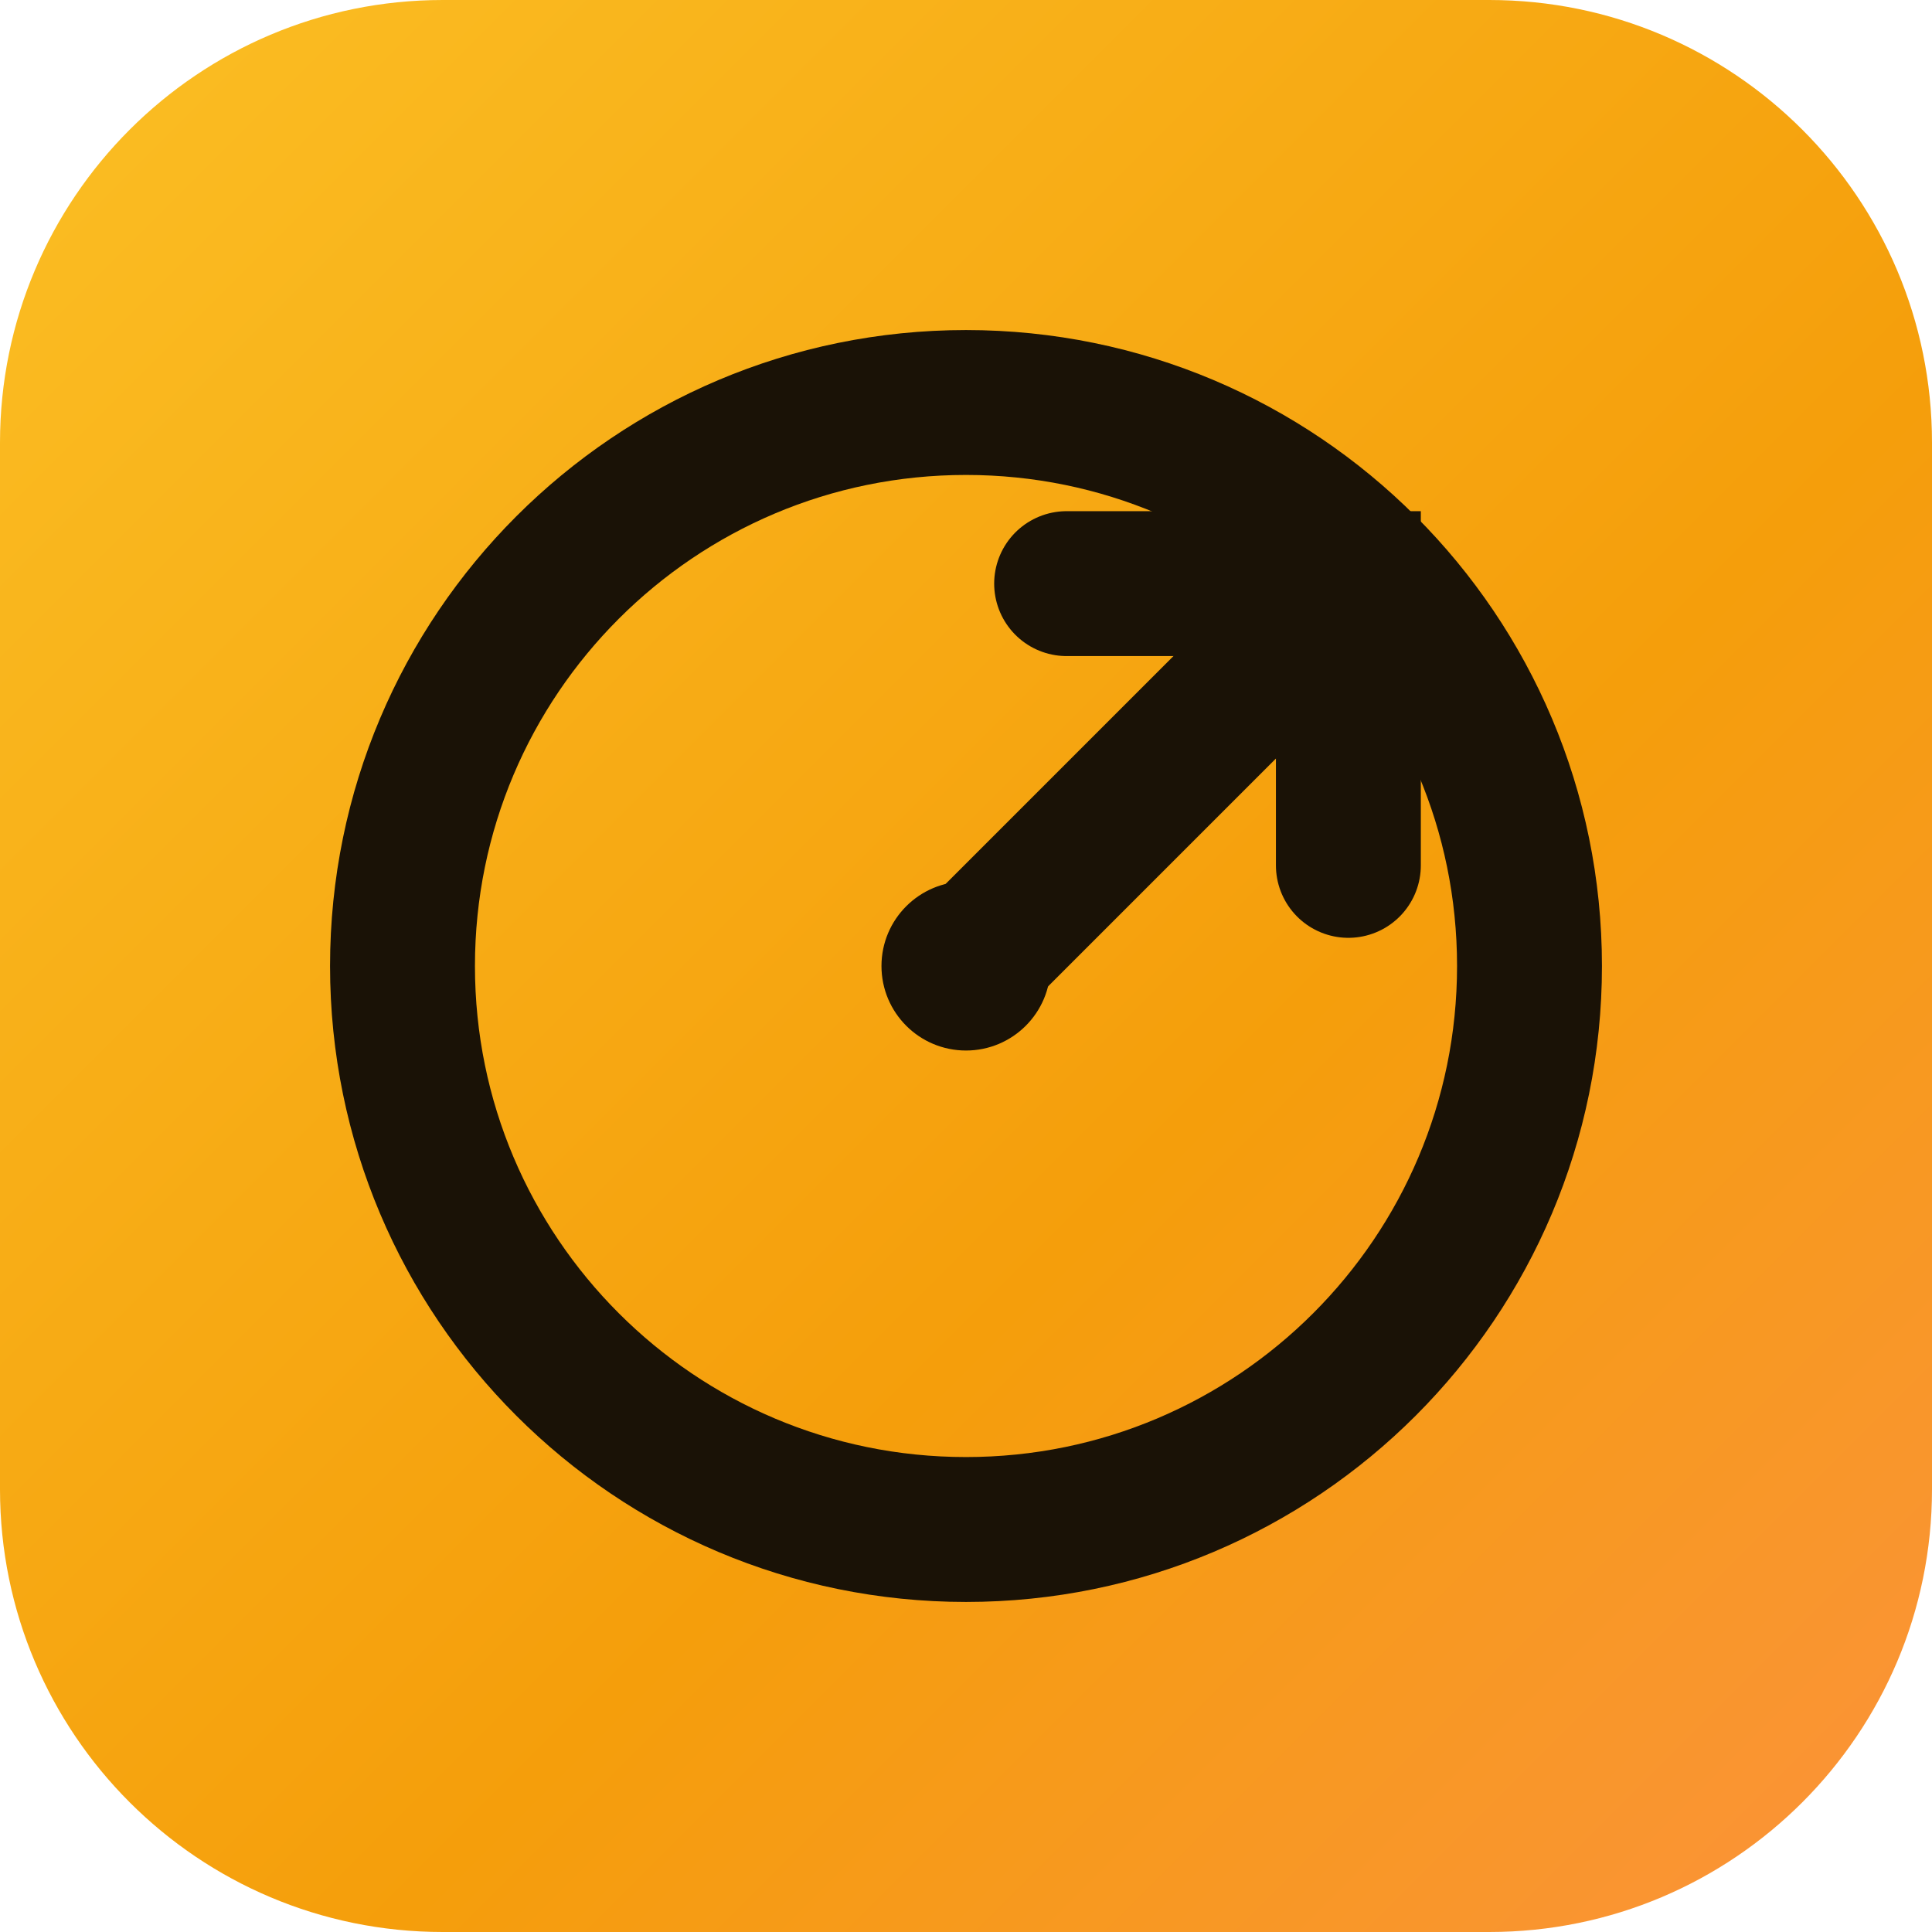
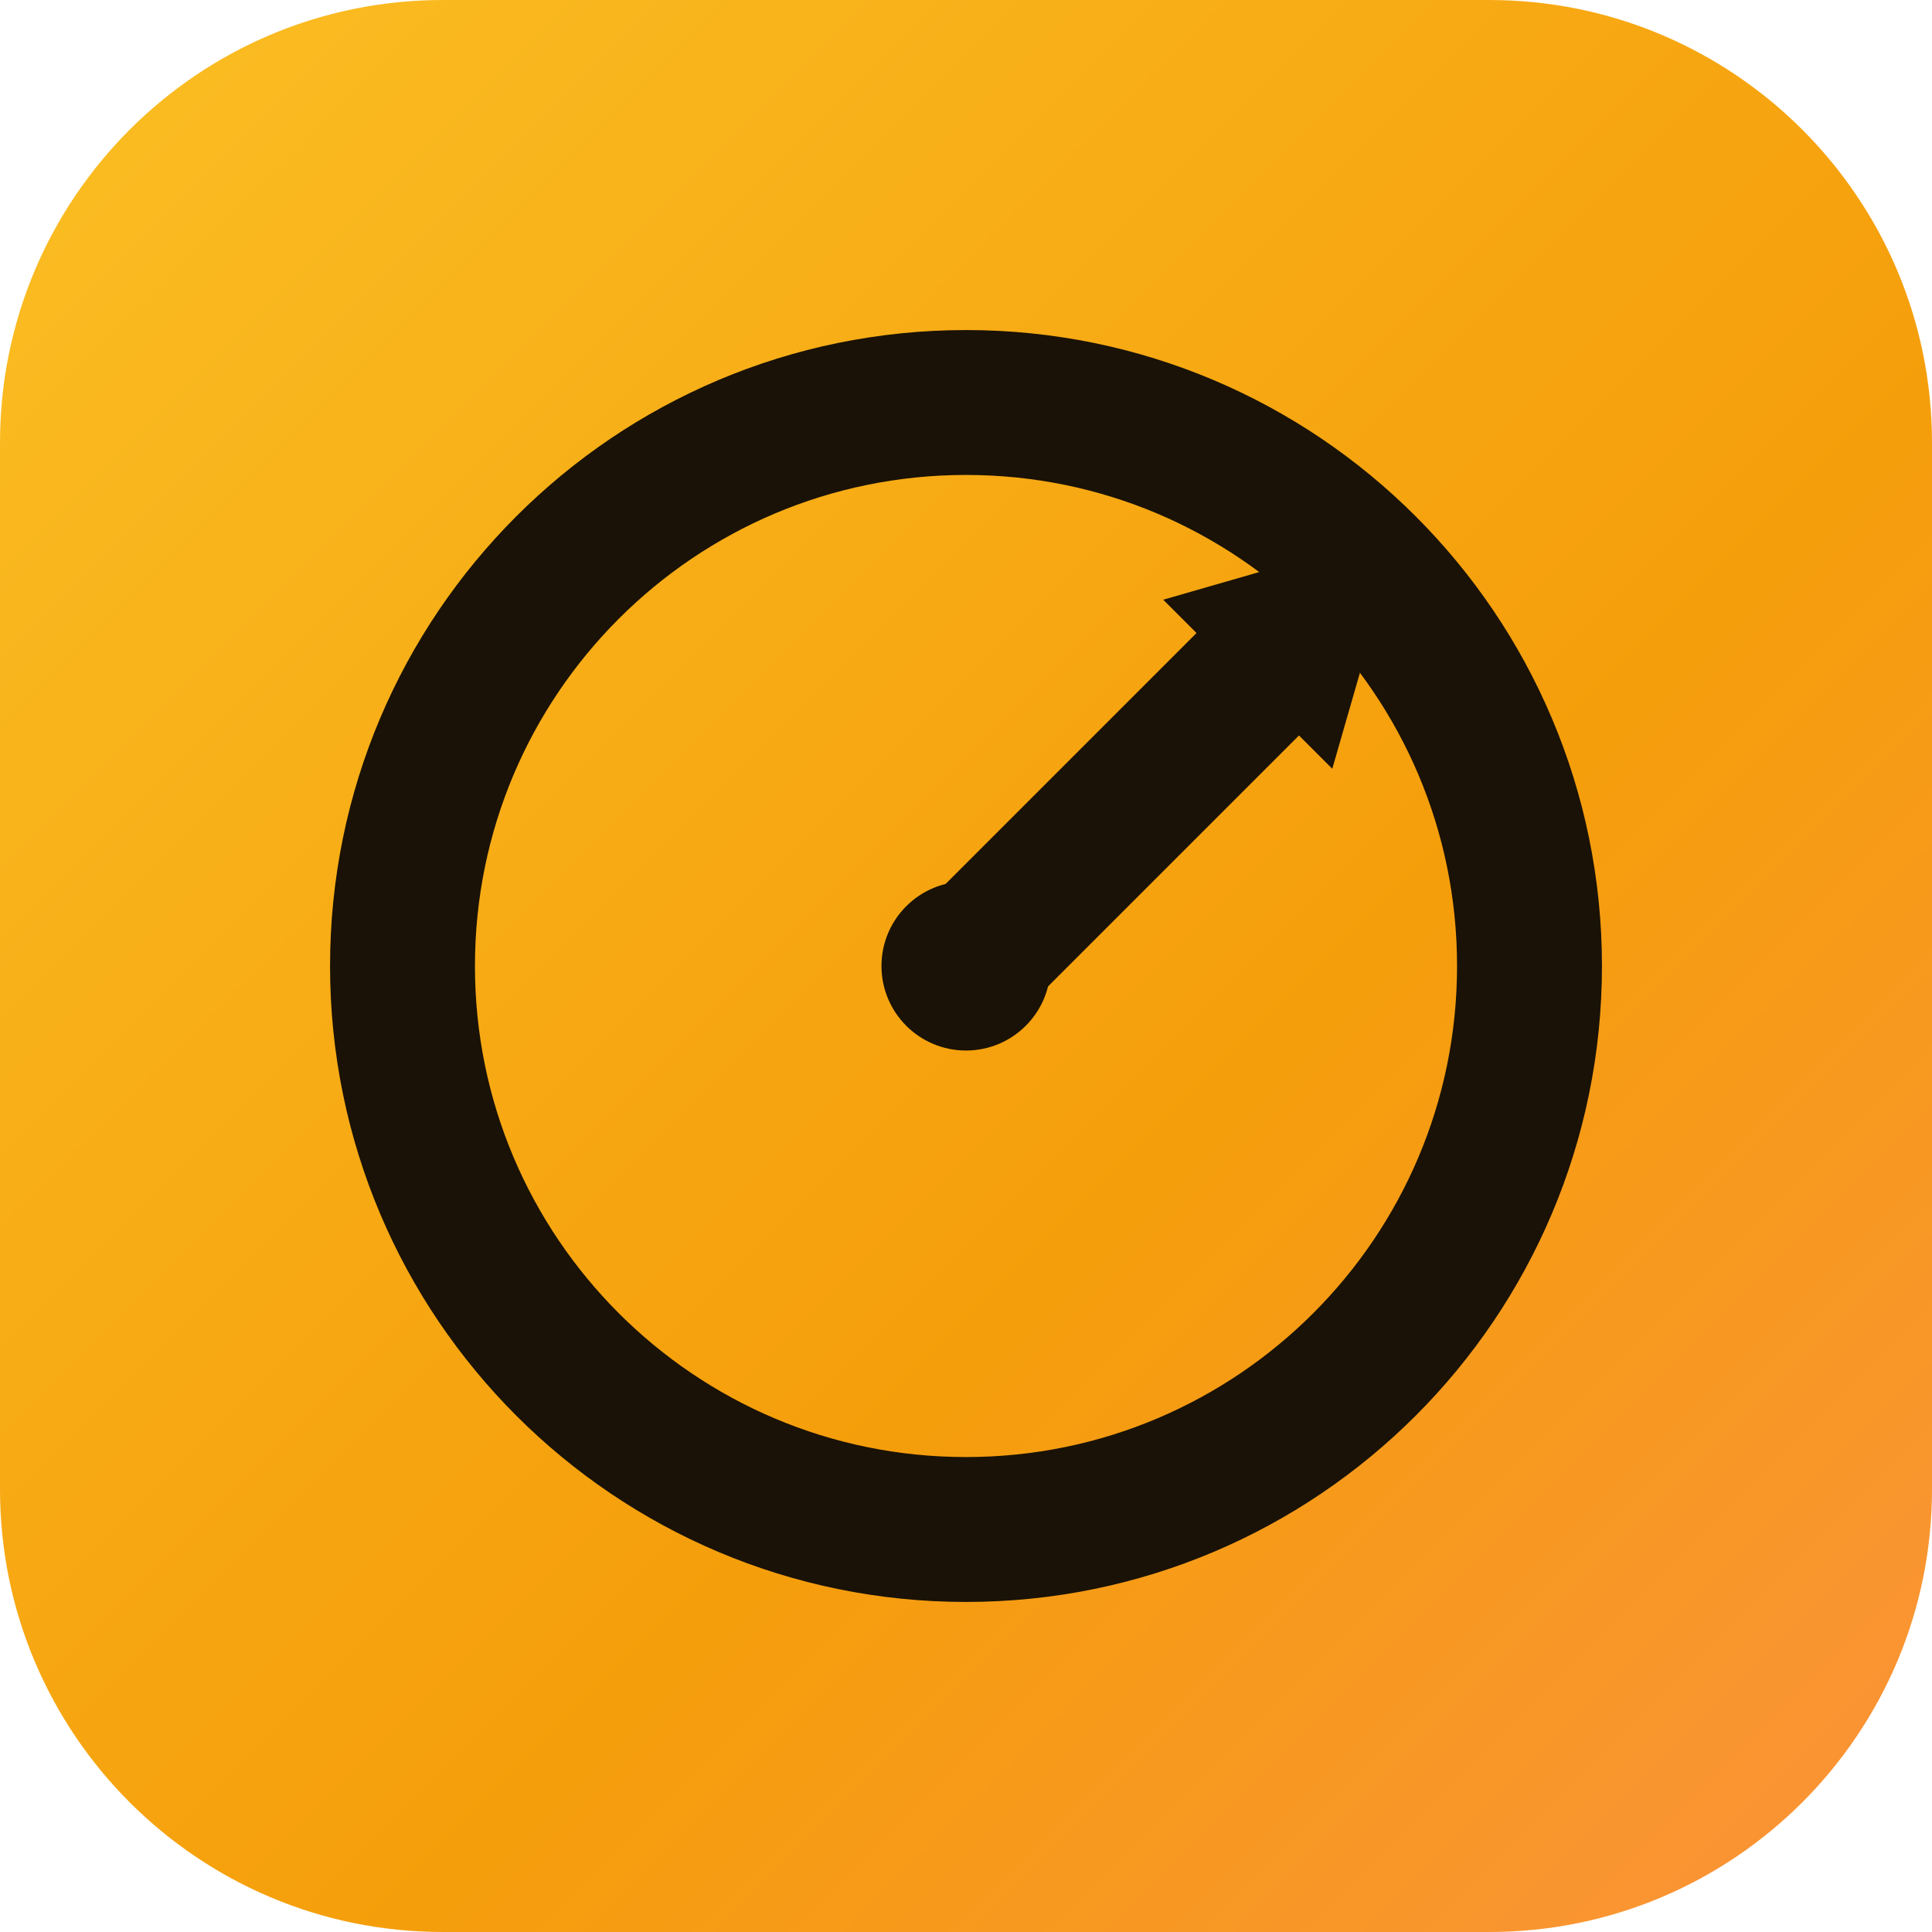
<svg xmlns="http://www.w3.org/2000/svg" viewBox="0 0 48 48">
  <defs>
    <linearGradient id="g" x1="0" y1="0" x2="1" y2="1">
      <stop offset="0" stop-color="#fbbf24" />
      <stop offset=".6" stop-color="#f59e0b" />
      <stop offset="1" stop-color="#fb923c" />
    </linearGradient>
  </defs>
  <rect width="48" height="48" rx="11" fill="url(#g)" />
  <g fill="none" stroke="#1a1206" stroke-width="3.6" stroke-linecap="round">
    <circle cx="24" cy="24" r="14" />
-     <path d="M24 24 33.5 14.5" />
-     <path d="M33.5 21.5v-7h-7" />
+     <path d="M24 24 31.6 16.4" />
  </g>
+   <path d="M34.8 13.2 33.1 19.1 28.9 14.9 Z" fill="#1a1206" />
  <circle cx="24" cy="24" r="2.1" fill="#1a1206" />
</svg>
